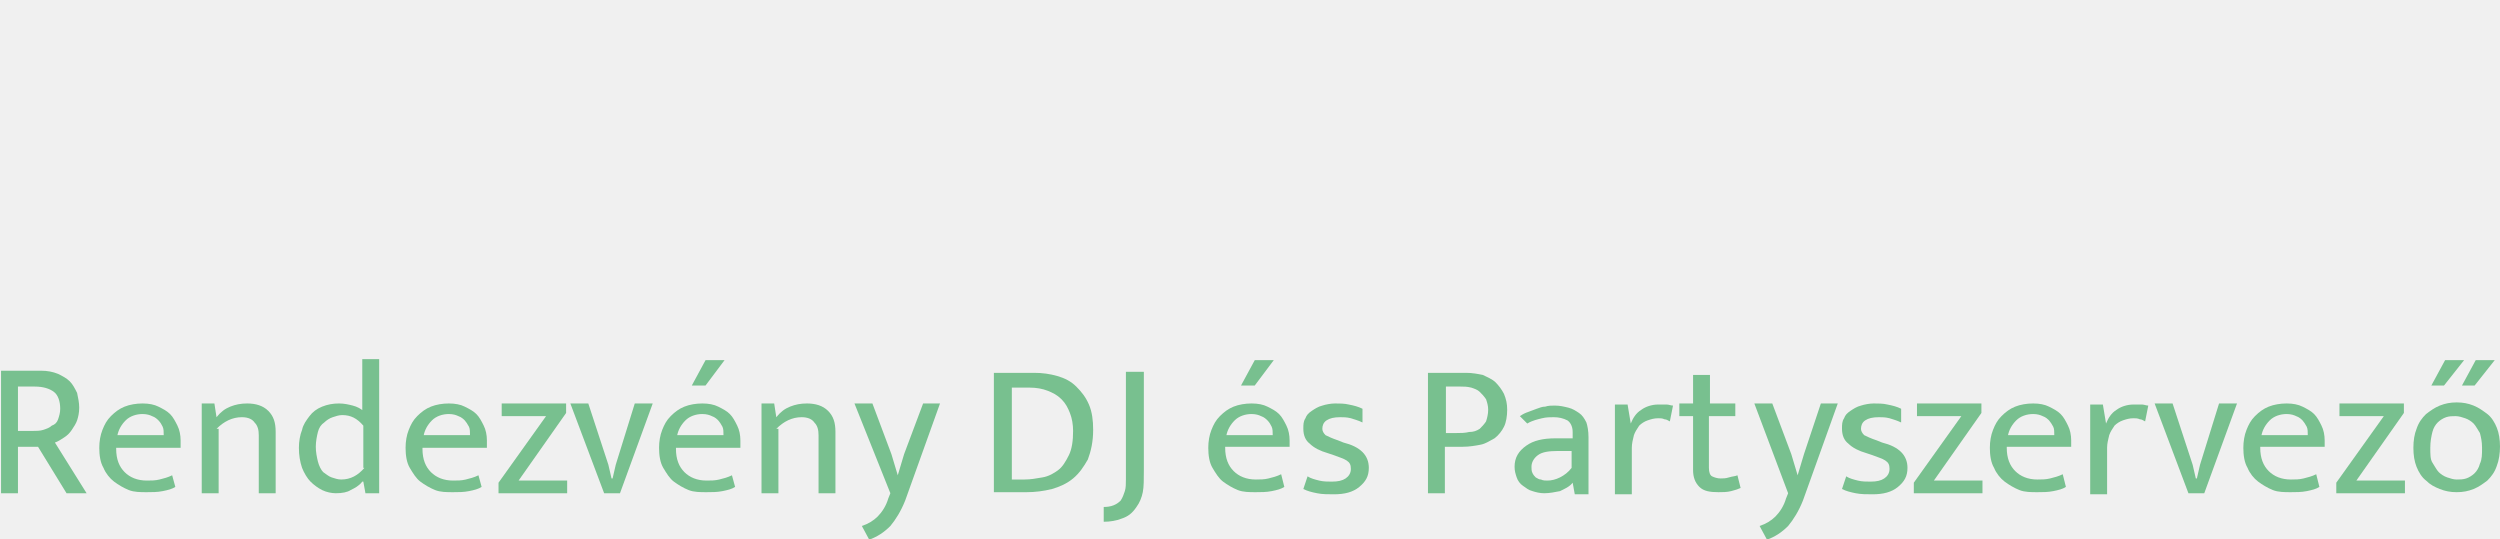
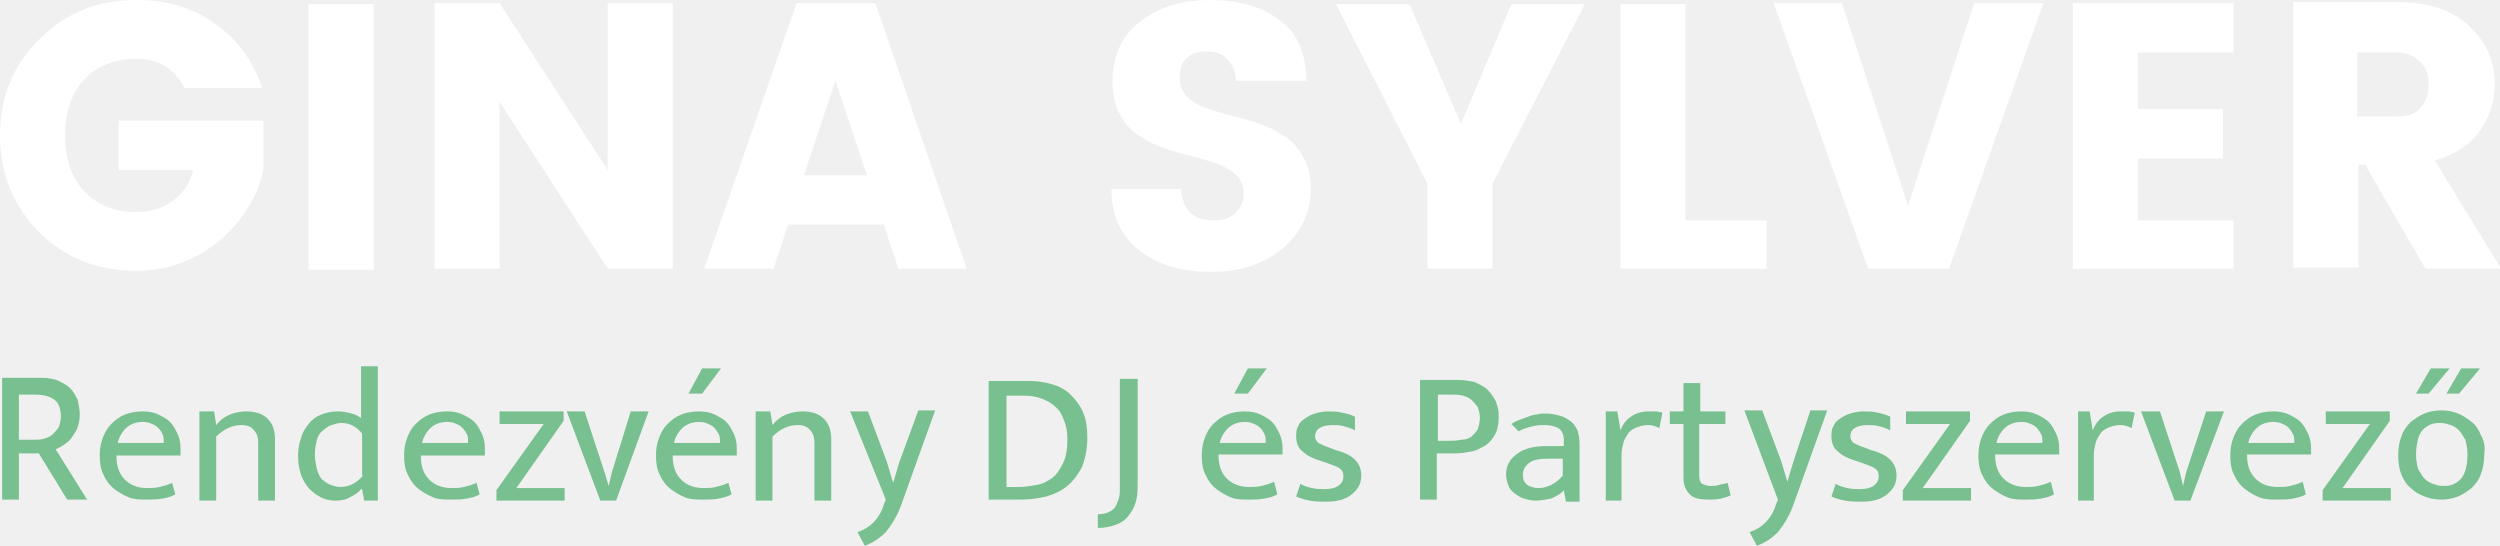
- <svg xmlns="http://www.w3.org/2000/svg" version="1.1" id="Layer_1" x="0px" y="0px" viewBox="0 0 236.7 51" style="enable-background:new 0 0 236.7 51;" xml:space="preserve">
+ <svg xmlns="http://www.w3.org/2000/svg" version="1.1" id="Réteg_1" x="0px" y="0px" viewBox="0 0 238.2 52" style="enable-background:new 0 0 238.2 52;" xml:space="preserve">
  <style type="text/css">
	.st0{fill:#78C08F;}
- 	.st1{fill:none;}
+ 	.st1{fill:#FFFFFF;}
</style>
-   <path class="st0" d="M0.1,46.7h1.6v-4.4h1.9l2.7,4.4h1.9l-3-4.8c0.3-0.1,0.6-0.3,0.9-0.5c0.3-0.2,0.5-0.4,0.7-0.7  c0.2-0.3,0.4-0.6,0.5-0.9c0.1-0.3,0.2-0.7,0.2-1.2c0-0.5-0.1-0.9-0.2-1.4c-0.2-0.4-0.4-0.8-0.7-1.1c-0.3-0.3-0.7-0.5-1.1-0.7  c-0.5-0.2-1-0.3-1.6-0.3H0.1V46.7z M1.7,36.6h1.6c0.8,0,1.4,0.2,1.8,0.5c0.4,0.3,0.6,0.9,0.6,1.6c0,0.4-0.1,0.7-0.2,1  c-0.1,0.3-0.3,0.5-0.6,0.6c-0.2,0.2-0.5,0.3-0.8,0.4c-0.3,0.1-0.7,0.1-1,0.1H1.7V36.6z" />
-   <path class="st0" d="M17.1,41.7c0-0.5-0.1-1-0.3-1.4c-0.2-0.4-0.4-0.8-0.7-1.1c-0.3-0.3-0.7-0.5-1.1-0.7c-0.4-0.2-0.9-0.3-1.5-0.3  c-0.6,0-1.2,0.1-1.7,0.3c-0.5,0.2-0.9,0.5-1.3,0.9c-0.4,0.4-0.6,0.8-0.8,1.3c-0.2,0.5-0.3,1.1-0.3,1.7c0,0.7,0.1,1.4,0.4,1.9  c0.2,0.5,0.6,1,1,1.3c0.4,0.3,0.9,0.6,1.4,0.8c0.5,0.2,1.1,0.2,1.7,0.2c0.5,0,1,0,1.5-0.1c0.5-0.1,0.9-0.2,1.2-0.4L16.3,45  c-0.4,0.2-0.8,0.3-1.2,0.4c-0.4,0.1-0.8,0.1-1.2,0.1c-0.9,0-1.6-0.3-2.1-0.8c-0.5-0.5-0.8-1.2-0.8-2.2v-0.1h6.1V41.7z M11.1,41.3  c0.1-0.6,0.4-1.1,0.8-1.5c0.4-0.4,1-0.6,1.6-0.6c0.4,0,0.7,0.1,0.9,0.2c0.3,0.1,0.5,0.3,0.6,0.4c0.2,0.2,0.3,0.4,0.4,0.6  c0.1,0.2,0.1,0.5,0.1,0.8H11.1z" />
-   <path class="st0" d="M20.5,40.6c0.7-0.7,1.5-1.1,2.4-1.1c0.6,0,1,0.2,1.2,0.5c0.3,0.3,0.4,0.7,0.4,1.2v5.5h1.6v-5.8  c0-0.9-0.2-1.5-0.7-2c-0.5-0.5-1.2-0.7-2-0.7c-0.6,0-1.1,0.1-1.6,0.3c-0.5,0.2-0.9,0.5-1.3,1l-0.2-1.3h-1.2v8.5h1.6V40.6z" />
-   <path class="st0" d="M34.5,39c-0.3-0.3-0.7-0.5-1.1-0.6c-0.4-0.1-0.8-0.2-1.3-0.2c-0.6,0-1.1,0.1-1.6,0.3c-0.5,0.2-0.9,0.5-1.2,0.9  c-0.3,0.4-0.6,0.8-0.7,1.3c-0.2,0.5-0.3,1.1-0.3,1.7c0,0.7,0.1,1.3,0.3,1.9c0.2,0.5,0.5,1,0.8,1.3c0.3,0.3,0.7,0.6,1.1,0.8  c0.4,0.2,0.9,0.3,1.3,0.3c0.6,0,1.1-0.1,1.4-0.3c0.4-0.2,0.8-0.4,1.1-0.8h0.1l0.2,1.1h1.3V34h-1.6V39z M34.5,44.3  c-0.6,0.7-1.3,1.1-2.2,1.1c-0.3,0-0.6-0.1-0.9-0.2c-0.3-0.1-0.5-0.3-0.8-0.5c-0.2-0.2-0.4-0.6-0.5-1c-0.1-0.4-0.2-0.9-0.2-1.4  c0-0.5,0.1-1,0.2-1.4c0.1-0.4,0.3-0.7,0.6-0.9c0.2-0.2,0.5-0.4,0.8-0.5c0.3-0.1,0.6-0.2,0.9-0.2c0.8,0,1.4,0.3,2,1V44.3z" />
-   <path class="st0" d="M46.1,41.7c0-0.5-0.1-1-0.3-1.4c-0.2-0.4-0.4-0.8-0.7-1.1c-0.3-0.3-0.7-0.5-1.1-0.7c-0.4-0.2-0.9-0.3-1.5-0.3  c-0.6,0-1.2,0.1-1.7,0.3c-0.5,0.2-0.9,0.5-1.3,0.9c-0.4,0.4-0.6,0.8-0.8,1.3c-0.2,0.5-0.3,1.1-0.3,1.7c0,0.7,0.1,1.4,0.4,1.9  s0.6,1,1,1.3c0.4,0.3,0.9,0.6,1.4,0.8c0.5,0.2,1.1,0.2,1.7,0.2c0.5,0,1,0,1.5-0.1c0.5-0.1,0.9-0.2,1.2-0.4L45.3,45  c-0.4,0.2-0.8,0.3-1.2,0.4c-0.4,0.1-0.8,0.1-1.2,0.1c-0.9,0-1.6-0.3-2.1-0.8c-0.5-0.5-0.8-1.2-0.8-2.2v-0.1h6.1V41.7z M40.1,41.3  c0.1-0.6,0.4-1.1,0.8-1.5c0.4-0.4,1-0.6,1.6-0.6c0.4,0,0.7,0.1,0.9,0.2c0.3,0.1,0.5,0.3,0.6,0.4s0.3,0.4,0.4,0.6  c0.1,0.2,0.1,0.5,0.1,0.8H40.1z" />
-   <path class="st0" d="M53.6,38.2h-6.1v1.2h4.2l-4.5,6.3v1h6.5v-1.2h-4.6l4.5-6.4V38.2z" />
-   <path class="st0" d="M58.3,44L58,45.3h-0.1L57.6,44l-1.9-5.8h-1.7l3.2,8.5h1.5l3.1-8.5h-1.7L58.3,44z" />
-   <path class="st0" d="M70.1,41.7c0-0.5-0.1-1-0.3-1.4c-0.2-0.4-0.4-0.8-0.7-1.1c-0.3-0.3-0.7-0.5-1.1-0.7c-0.4-0.2-0.9-0.3-1.5-0.3  c-0.6,0-1.2,0.1-1.7,0.3c-0.5,0.2-0.9,0.5-1.3,0.9c-0.4,0.4-0.6,0.8-0.8,1.3c-0.2,0.5-0.3,1.1-0.3,1.7c0,0.7,0.1,1.4,0.4,1.9  s0.6,1,1,1.3c0.4,0.3,0.9,0.6,1.4,0.8c0.5,0.2,1.1,0.2,1.7,0.2c0.5,0,1,0,1.5-0.1c0.5-0.1,0.9-0.2,1.2-0.4L69.3,45  c-0.4,0.2-0.8,0.3-1.2,0.4c-0.4,0.1-0.8,0.1-1.2,0.1c-0.9,0-1.6-0.3-2.1-0.8c-0.5-0.5-0.8-1.2-0.8-2.2v-0.1h6.1V41.7z M64.1,41.3  c0.1-0.6,0.4-1.1,0.8-1.5c0.4-0.4,1-0.6,1.6-0.6c0.4,0,0.7,0.1,0.9,0.2c0.3,0.1,0.5,0.3,0.6,0.4s0.3,0.4,0.4,0.6  c0.1,0.2,0.1,0.5,0.1,0.8H64.1z M66.8,34.1l-1.3,2.4h1.3l1.8-2.4H66.8z" />
-   <path class="st0" d="M73.5,40.6c0.7-0.7,1.5-1.1,2.4-1.1c0.6,0,1,0.2,1.2,0.5c0.3,0.3,0.4,0.7,0.4,1.2v5.5h1.6v-5.8  c0-0.9-0.2-1.5-0.7-2c-0.5-0.5-1.2-0.7-2-0.7c-0.6,0-1.1,0.1-1.6,0.3c-0.5,0.2-0.9,0.5-1.3,1l-0.2-1.3h-1.2v8.5h1.6V40.6z" />
-   <path class="st0" d="M84.3,46.7l-0.2,0.5c-0.2,0.7-0.6,1.3-1,1.7c-0.4,0.4-0.9,0.7-1.5,0.9l0.7,1.3c0.8-0.3,1.4-0.7,2-1.3  c0.5-0.6,1-1.4,1.4-2.4l3.3-9.2h-1.6L85.6,43l-0.6,2h0l-0.6-2l-1.8-4.8h-1.7L84.3,46.7z" />
-   <path class="st0" d="M94.1,35.3v11.3h3.1c0.8,0,1.6-0.1,2.4-0.3c0.7-0.2,1.4-0.5,2-1c0.6-0.5,1-1.1,1.4-1.8c0.3-0.8,0.5-1.7,0.5-2.8  c0-0.9-0.1-1.7-0.4-2.4c-0.3-0.7-0.7-1.2-1.2-1.7c-0.5-0.5-1.1-0.8-1.8-1c-0.7-0.2-1.4-0.3-2.2-0.3H94.1z M95.8,36.7h1.7  c0.6,0,1.2,0.1,1.7,0.3c0.5,0.2,0.9,0.4,1.3,0.8s0.6,0.8,0.8,1.3c0.2,0.5,0.3,1.1,0.3,1.7c0,0.9-0.1,1.7-0.4,2.3  c-0.3,0.6-0.6,1.1-1,1.4c-0.4,0.3-0.9,0.6-1.5,0.7c-0.6,0.1-1.1,0.2-1.7,0.2h-1.2V36.7z" />
-   <path class="st0" d="M106.6,35.3v10.1c0,0.4,0,0.8-0.1,1.1c-0.1,0.3-0.2,0.6-0.4,0.9c-0.4,0.4-0.9,0.6-1.6,0.6v1.4  c0.6,0,1.2-0.1,1.7-0.3c0.6-0.2,1-0.5,1.4-1.1c0.3-0.4,0.5-0.9,0.6-1.4c0.1-0.5,0.1-1.2,0.1-2.1v-9.3H106.6z" />
-   <path class="st0" d="M122.1,41.7c0-0.5-0.1-1-0.3-1.4c-0.2-0.4-0.4-0.8-0.7-1.1c-0.3-0.3-0.7-0.5-1.1-0.7c-0.4-0.2-0.9-0.3-1.5-0.3  c-0.6,0-1.2,0.1-1.7,0.3c-0.5,0.2-0.9,0.5-1.3,0.9c-0.4,0.4-0.6,0.8-0.8,1.3c-0.2,0.5-0.3,1.1-0.3,1.7c0,0.7,0.1,1.4,0.4,1.9  s0.6,1,1,1.3c0.4,0.3,0.9,0.6,1.4,0.8c0.5,0.2,1.1,0.2,1.7,0.2c0.5,0,1,0,1.5-0.1c0.5-0.1,0.9-0.2,1.2-0.4l-0.3-1.2  c-0.4,0.2-0.8,0.3-1.2,0.4c-0.4,0.1-0.8,0.1-1.2,0.1c-0.9,0-1.6-0.3-2.1-0.8c-0.5-0.5-0.8-1.2-0.8-2.2v-0.1h6.1V41.7z M116.1,41.3  c0.1-0.6,0.4-1.1,0.8-1.5c0.4-0.4,1-0.6,1.6-0.6c0.4,0,0.7,0.1,0.9,0.2c0.3,0.1,0.5,0.3,0.6,0.4c0.2,0.2,0.3,0.4,0.4,0.6  c0.1,0.2,0.1,0.5,0.1,0.8H116.1z M118.8,34.1l-1.3,2.4h1.3l1.8-2.4H118.8z" />
-   <path class="st0" d="M129,38.7c-0.4-0.2-0.8-0.3-1.3-0.4c-0.4-0.1-0.9-0.1-1.3-0.1c-0.4,0-0.9,0.1-1.2,0.2c-0.4,0.1-0.7,0.3-1,0.5  c-0.3,0.2-0.5,0.4-0.6,0.7c-0.2,0.3-0.2,0.6-0.2,1c0,0.6,0.2,1.1,0.6,1.4c0.4,0.4,1,0.7,1.7,0.9l0.6,0.2c0.5,0.2,0.9,0.3,1.2,0.5  c0.3,0.2,0.4,0.4,0.4,0.8c0,0.4-0.2,0.7-0.5,0.9c-0.3,0.2-0.7,0.3-1.3,0.3c-0.4,0-0.8,0-1.2-0.1c-0.4-0.1-0.8-0.2-1.1-0.4l-0.4,1.2  c0.4,0.2,0.8,0.3,1.3,0.4c0.5,0.1,1,0.1,1.6,0.1c1,0,1.8-0.2,2.4-0.7c0.6-0.5,0.9-1,0.9-1.8c0-0.6-0.2-1.1-0.6-1.5  c-0.4-0.4-1-0.7-1.8-0.9l-0.5-0.2c-0.6-0.2-1-0.4-1.2-0.5c-0.2-0.2-0.3-0.4-0.3-0.6c0-0.3,0.1-0.6,0.4-0.8c0.3-0.2,0.7-0.3,1.3-0.3  c0.3,0,0.6,0,1,0.1c0.3,0.1,0.7,0.2,1.1,0.4L129,38.7z" />
-   <path class="st0" d="M135.1,46.7h1.7v-4.4h1.7c0.6,0,1.2-0.1,1.7-0.2s0.9-0.4,1.3-0.6c0.4-0.3,0.7-0.7,0.9-1.1  c0.2-0.4,0.3-1,0.3-1.6c0-0.6-0.1-1-0.3-1.5c-0.2-0.4-0.5-0.8-0.8-1.1c-0.3-0.3-0.8-0.5-1.2-0.7c-0.5-0.1-1-0.2-1.6-0.2h-3.6V46.7z   M136.8,36.6h1.5c0.3,0,0.6,0,1,0.1c0.3,0.1,0.6,0.2,0.8,0.4c0.2,0.2,0.4,0.4,0.6,0.7c0.1,0.3,0.2,0.6,0.2,1c0,0.4-0.1,0.8-0.2,1.1  c-0.2,0.3-0.4,0.5-0.6,0.7c-0.3,0.2-0.6,0.3-1,0.3c-0.4,0.1-0.8,0.1-1.2,0.1h-1V36.6z" />
-   <path class="st0" d="M144.6,40.1c0.5-0.3,1-0.4,1.4-0.5c0.4-0.1,0.8-0.1,1.1-0.1c0.5,0,0.9,0.1,1.3,0.3c0.3,0.2,0.5,0.6,0.5,1.1v0.6  h-1.6c-1.2,0-2.1,0.2-2.8,0.7c-0.7,0.5-1.1,1.1-1.1,2c0,0.4,0.1,0.7,0.2,1c0.1,0.3,0.3,0.6,0.6,0.8c0.3,0.2,0.5,0.4,0.9,0.5  c0.3,0.1,0.7,0.2,1.1,0.2c0.5,0,1-0.1,1.5-0.2c0.4-0.2,0.9-0.4,1.2-0.8h0l0.2,1.1h1.3v-5.4c0-0.6-0.1-1.1-0.2-1.4  c-0.2-0.4-0.4-0.7-0.7-0.9c-0.3-0.2-0.6-0.4-1-0.5c-0.4-0.1-0.8-0.2-1.3-0.2c-0.3,0-0.6,0-0.9,0.1c-0.3,0-0.5,0.1-0.8,0.2  c-0.3,0.1-0.5,0.2-0.8,0.3c-0.3,0.1-0.5,0.2-0.8,0.4L144.6,40.1z M148.8,44.3c-0.3,0.4-0.7,0.7-1.1,0.9c-0.4,0.2-0.8,0.3-1.2,0.3  c-0.2,0-0.4,0-0.6-0.1c-0.2,0-0.3-0.1-0.5-0.2c-0.1-0.1-0.2-0.2-0.3-0.4c-0.1-0.2-0.1-0.4-0.1-0.6c0-0.4,0.2-0.8,0.6-1.1  c0.4-0.3,1-0.4,1.9-0.4h1.3V44.3z" />
-   <path class="st0" d="M154.5,46.7v-4.3c0-0.4,0.1-0.8,0.2-1.2c0.1-0.3,0.3-0.6,0.5-0.9c0.2-0.2,0.5-0.4,0.8-0.5  c0.3-0.1,0.6-0.2,1-0.2c0.2,0,0.4,0,0.6,0.1c0.2,0,0.3,0.1,0.5,0.2l0.3-1.5c-0.2,0-0.4-0.1-0.6-0.1c-0.2,0-0.5,0-0.8,0  c-0.6,0-1.2,0.2-1.6,0.5c-0.5,0.3-0.8,0.8-1,1.3l-0.3-1.8h-1.2v8.5H154.5z" />
-   <path class="st0" d="M164.4,38.2h-2.5v-2.7h-1.6v2.7h-1.3v1.2h1.3v5.1c0,0.7,0.2,1.2,0.6,1.6c0.4,0.4,1,0.5,1.8,0.5  c0.4,0,0.8,0,1.2-0.1c0.4-0.1,0.7-0.2,0.9-0.3l-0.3-1.2c-0.2,0.1-0.5,0.1-0.8,0.2c-0.3,0.1-0.6,0.1-0.8,0.1c-0.3,0-0.6-0.1-0.8-0.2  c-0.2-0.1-0.3-0.4-0.3-0.8v-4.9h2.5V38.2z" />
-   <path class="st0" d="M169.3,46.7l-0.2,0.5c-0.2,0.7-0.6,1.3-1,1.7c-0.4,0.4-0.9,0.7-1.5,0.9l0.7,1.3c0.8-0.3,1.4-0.7,2-1.3  c0.5-0.6,1-1.4,1.4-2.4l3.3-9.2h-1.6l-1.6,4.8l-0.6,2h0l-0.6-2l-1.8-4.8h-1.7L169.3,46.7z" />
-   <path class="st0" d="M180,38.7c-0.4-0.2-0.8-0.3-1.3-0.4c-0.4-0.1-0.9-0.1-1.3-0.1c-0.4,0-0.9,0.1-1.2,0.2c-0.4,0.1-0.7,0.3-1,0.5  c-0.3,0.2-0.5,0.4-0.6,0.7c-0.2,0.3-0.2,0.6-0.2,1c0,0.6,0.2,1.1,0.6,1.4c0.4,0.4,1,0.7,1.7,0.9l0.6,0.2c0.5,0.2,0.9,0.3,1.2,0.5  c0.3,0.2,0.4,0.4,0.4,0.8c0,0.4-0.2,0.7-0.5,0.9c-0.3,0.2-0.7,0.3-1.3,0.3c-0.4,0-0.8,0-1.2-0.1c-0.4-0.1-0.8-0.2-1.1-0.4l-0.4,1.2  c0.4,0.2,0.8,0.3,1.3,0.4c0.5,0.1,1,0.1,1.6,0.1c1,0,1.8-0.2,2.4-0.7c0.6-0.5,0.9-1,0.9-1.8c0-0.6-0.2-1.1-0.6-1.5  c-0.4-0.4-1-0.7-1.8-0.9l-0.5-0.2c-0.6-0.2-1-0.4-1.2-0.5c-0.2-0.2-0.3-0.4-0.3-0.6c0-0.3,0.1-0.6,0.4-0.8c0.3-0.2,0.7-0.3,1.3-0.3  c0.3,0,0.6,0,1,0.1c0.3,0.1,0.7,0.2,1.1,0.4L180,38.7z" />
-   <path class="st0" d="M187.6,38.2h-6.1v1.2h4.2l-4.5,6.3v1h6.5v-1.2h-4.6l4.5-6.4V38.2z" />
-   <path class="st0" d="M196.1,41.7c0-0.5-0.1-1-0.3-1.4c-0.2-0.4-0.4-0.8-0.7-1.1c-0.3-0.3-0.7-0.5-1.1-0.7c-0.4-0.2-0.9-0.3-1.5-0.3  c-0.6,0-1.2,0.1-1.7,0.3c-0.5,0.2-0.9,0.5-1.3,0.9c-0.4,0.4-0.6,0.8-0.8,1.3c-0.2,0.5-0.3,1.1-0.3,1.7c0,0.7,0.1,1.4,0.4,1.9  c0.2,0.5,0.6,1,1,1.3c0.4,0.3,0.9,0.6,1.4,0.8c0.5,0.2,1.1,0.2,1.7,0.2c0.5,0,1,0,1.5-0.1c0.5-0.1,0.9-0.2,1.2-0.4l-0.3-1.2  c-0.4,0.2-0.8,0.3-1.2,0.4c-0.4,0.1-0.8,0.1-1.2,0.1c-0.9,0-1.6-0.3-2.1-0.8c-0.5-0.5-0.8-1.2-0.8-2.2v-0.1h6.1V41.7z M190.1,41.3  c0.1-0.6,0.4-1.1,0.8-1.5c0.4-0.4,1-0.6,1.6-0.6c0.4,0,0.7,0.1,0.9,0.2c0.3,0.1,0.5,0.3,0.6,0.4s0.3,0.4,0.4,0.6  c0.1,0.2,0.1,0.5,0.1,0.8H190.1z" />
-   <path class="st0" d="M199.5,46.7v-4.3c0-0.4,0.1-0.8,0.2-1.2c0.1-0.3,0.3-0.6,0.5-0.9c0.2-0.2,0.5-0.4,0.8-0.5  c0.3-0.1,0.6-0.2,1-0.2c0.2,0,0.4,0,0.6,0.1c0.2,0,0.3,0.1,0.5,0.2l0.3-1.5c-0.2,0-0.4-0.1-0.6-0.1c-0.2,0-0.5,0-0.8,0  c-0.6,0-1.2,0.2-1.6,0.5c-0.5,0.3-0.8,0.8-1,1.3l-0.3-1.8h-1.2v8.5H199.5z" />
-   <path class="st0" d="M208.3,44l-0.3,1.3h-0.1l-0.3-1.3l-1.9-5.8h-1.7l3.2,8.5h1.5l3.1-8.5h-1.7L208.3,44z" />
-   <path class="st0" d="M220.1,41.7c0-0.5-0.1-1-0.3-1.4c-0.2-0.4-0.4-0.8-0.7-1.1c-0.3-0.3-0.7-0.5-1.1-0.7c-0.4-0.2-0.9-0.3-1.5-0.3  c-0.6,0-1.2,0.1-1.7,0.3c-0.5,0.2-0.9,0.5-1.3,0.9c-0.4,0.4-0.6,0.8-0.8,1.3c-0.2,0.5-0.3,1.1-0.3,1.7c0,0.7,0.1,1.4,0.4,1.9  c0.2,0.5,0.6,1,1,1.3c0.4,0.3,0.9,0.6,1.4,0.8c0.5,0.2,1.1,0.2,1.7,0.2c0.5,0,1,0,1.5-0.1c0.5-0.1,0.9-0.2,1.2-0.4l-0.3-1.2  c-0.4,0.2-0.8,0.3-1.2,0.4c-0.4,0.1-0.8,0.1-1.2,0.1c-0.9,0-1.6-0.3-2.1-0.8c-0.5-0.5-0.8-1.2-0.8-2.2v-0.1h6.1V41.7z M214.1,41.3  c0.1-0.6,0.4-1.1,0.8-1.5c0.4-0.4,1-0.6,1.6-0.6c0.4,0,0.7,0.1,0.9,0.2c0.3,0.1,0.5,0.3,0.6,0.4s0.3,0.4,0.4,0.6  c0.1,0.2,0.1,0.5,0.1,0.8H214.1z" />
-   <path class="st0" d="M227.6,38.2h-6.1v1.2h4.2l-4.5,6.3v1h6.5v-1.2h-4.6l4.5-6.4V38.2z" />
-   <path class="st0" d="M236.4,40.5c-0.2-0.5-0.5-1-0.9-1.3c-0.4-0.3-0.8-0.6-1.3-0.8c-0.5-0.2-1-0.3-1.6-0.3c-0.6,0-1.1,0.1-1.6,0.3  c-0.5,0.2-0.9,0.5-1.3,0.8c-0.4,0.4-0.7,0.8-0.9,1.4c-0.2,0.5-0.3,1.1-0.3,1.8c0,0.7,0.1,1.3,0.3,1.8c0.2,0.5,0.5,1,0.9,1.3  c0.4,0.4,0.8,0.6,1.3,0.8c0.5,0.2,1,0.3,1.6,0.3c0.6,0,1.1-0.1,1.6-0.3c0.5-0.2,0.9-0.5,1.3-0.8c0.4-0.4,0.7-0.8,0.9-1.4  c0.2-0.5,0.3-1.2,0.3-1.8C236.7,41.6,236.6,41,236.4,40.5z M234.8,43.9c-0.1,0.4-0.3,0.7-0.5,0.9c-0.2,0.2-0.5,0.4-0.8,0.5  c-0.3,0.1-0.6,0.1-0.9,0.1c-0.3,0-0.6-0.1-0.9-0.2c-0.3-0.1-0.6-0.3-0.8-0.5c-0.2-0.2-0.4-0.6-0.6-0.9s-0.2-0.8-0.2-1.4  c0-0.6,0.1-1.1,0.2-1.5c0.1-0.4,0.3-0.7,0.5-0.9c0.2-0.2,0.5-0.4,0.8-0.5c0.3-0.1,0.6-0.1,0.9-0.1c0.3,0,0.6,0.1,0.9,0.2  c0.3,0.1,0.6,0.3,0.8,0.5c0.2,0.2,0.4,0.6,0.6,0.9c0.1,0.4,0.2,0.8,0.2,1.4C235,43,235,43.5,234.8,43.9z M233.3,34.1h-1.8l-1.3,2.4  h1.2L233.3,34.1z M236.2,34.1h-1.8l-1.3,2.4h1.2L236.2,34.1z" />
-   <path class="st1" d="M19.9,11.9h-8v2.5h4.9v7.2c-0.7,0.4-2.1,0.6-4.2,0.6c-5.7,0-9.4-3.6-9.4-9.8c0-6.1,3.9-9.8,9.8-9.8  c2.4,0,4.1,0.5,5.4,1l0.8-2.6c-1-0.5-3.2-1.1-6-1.1C5,0.1,0,5.4,0,12.7c0,3.8,1.3,7,3.4,9c2.4,2.3,5.4,3.2,9.1,3.2  c3.3,0,6-0.8,7.5-1.3V11.9z" />
-   <path class="st1" d="M24.4,0.4v24.3h3.1V0.4H24.4z" />
-   <path class="st1" d="M36.4,24.7V14.3c0-4-0.1-6.9-0.3-10l0.1,0c1.2,2.6,2.8,5.4,4.5,8.1l7.7,12.3h3.2V0.4h-3v10.2  c0,3.8,0.1,6.7,0.4,10l-0.1,0c-1.2-2.5-2.6-5-4.4-7.9L36.9,0.4h-3.4v24.3H36.4z" />
-   <path class="st1" d="M70,17l2.6,7.6h3.3L67.6,0.4h-3.8l-8.2,24.3h3.2l2.5-7.6H70z M62,14.6l2.4-7c0.5-1.5,0.9-3,1.2-4.4h0.1  C66,4.6,66.4,6,66.9,7.6l2.4,7H62z" />
-   <path class="st1" d="M86.2,23.5c1.3,0.9,3.9,1.5,6.2,1.5c5.7,0,8.5-3.2,8.5-7c0-3.6-2.1-5.5-6.2-7.1c-3.3-1.3-4.8-2.4-4.8-4.7  c0-1.7,1.3-3.6,4.6-3.6c2.2,0,3.8,0.7,4.6,1.2l0.9-2.6C98.9,0.6,97.1,0,94.6,0c-4.7,0-7.8,2.8-7.8,6.6c0,3.4,2.4,5.5,6.4,6.9  c3.3,1.3,4.6,2.6,4.6,4.8c0,2.4-1.9,4.1-5.1,4.1c-2.2,0-4.2-0.7-5.6-1.6L86.2,23.5z" />
-   <path class="st1" d="M114,24.7V14.3l8.1-13.9h-3.6l-3.5,6.7c-0.9,1.8-1.8,3.4-2.4,5h-0.1c-0.8-1.7-1.5-3.2-2.4-5l-3.4-6.7h-3.6  l7.7,14v10.3H114z" />
-   <path class="st1" d="M124.4,24.7h13.5V22h-10.4V0.4h-3.1V24.7z" />
-   <path class="st1" d="M150.2,24.7l8.7-24.3h-3.3l-4.1,12c-1.1,3.2-2.1,6.2-2.8,9h-0.1c-0.6-2.8-1.5-5.8-2.6-9.1l-3.8-12h-3.4  l7.9,24.3H150.2z" />
-   <path class="st1" d="M174,10.7h-9.4V3h10V0.4h-13.1v24.3h13.6V22h-10.5v-8.7h9.4V10.7z" />
-   <path class="st1" d="M179.4,24.7h3.1V14.1h3c2.8,0.1,4.1,1.4,4.9,4.7c0.7,3,1.2,5.1,1.6,5.8h3.2c-0.5-0.9-1.1-3.3-1.9-6.7  c-0.6-2.5-1.7-4.2-3.6-4.9V13c2.6-0.9,4.6-3,4.6-6.2c0-1.9-0.7-3.5-1.9-4.6c-1.5-1.4-3.7-2-7-2c-2.2,0-4.4,0.2-6,0.5V24.7z   M182.6,2.9c0.5-0.1,1.6-0.3,3.1-0.3c3.3,0,5.6,1.4,5.6,4.5c0,2.8-2.1,4.6-5.5,4.6h-3.2V2.9z" />
+   <g>
+     <g>
+       <path class="st0" d="M0.2,47.6h1.6v-4.4h1.9l2.7,4.4h1.9l-3-4.8c0.3-0.1,0.6-0.3,0.9-0.5c0.3-0.2,0.5-0.4,0.7-0.7    c0.2-0.3,0.4-0.6,0.5-0.9c0.1-0.3,0.2-0.7,0.2-1.2c0-0.5-0.1-0.9-0.2-1.4c-0.2-0.4-0.4-0.8-0.7-1.1c-0.3-0.3-0.7-0.5-1.1-0.7    c-0.4-0.2-1-0.3-1.6-0.3H0.2V47.6z M1.8,37.6h1.6c0.8,0,1.4,0.2,1.8,0.5c0.4,0.3,0.6,0.9,0.6,1.6c0,0.4-0.1,0.7-0.2,1    C5.4,41,5.2,41.2,5,41.4c-0.2,0.2-0.5,0.3-0.8,0.4c-0.3,0.1-0.7,0.1-1,0.1H1.8V37.6z" />
+       <path class="st0" d="M17.2,42.7c0-0.5-0.1-1-0.3-1.4c-0.2-0.4-0.4-0.8-0.7-1.1c-0.3-0.3-0.7-0.5-1.1-0.7c-0.4-0.2-0.9-0.3-1.5-0.3    c-0.6,0-1.2,0.1-1.7,0.3c-0.5,0.2-0.9,0.5-1.3,0.9c-0.4,0.4-0.6,0.8-0.8,1.3c-0.2,0.5-0.3,1.1-0.3,1.7c0,0.7,0.1,1.4,0.4,1.9    c0.2,0.5,0.6,1,1,1.3c0.4,0.3,0.9,0.6,1.4,0.8c0.5,0.2,1.1,0.2,1.7,0.2c0.5,0,1,0,1.5-0.1c0.5-0.1,0.9-0.2,1.2-0.4L16.4,46    c-0.4,0.2-0.8,0.3-1.2,0.4c-0.4,0.1-0.8,0.1-1.2,0.1c-0.9,0-1.6-0.3-2.1-0.8c-0.5-0.5-0.8-1.2-0.8-2.2v-0.1h6.1V42.7z M11.2,42.3    c0.1-0.6,0.4-1.1,0.8-1.5c0.4-0.4,1-0.6,1.6-0.6c0.4,0,0.7,0.1,0.9,0.2c0.3,0.1,0.5,0.3,0.6,0.4c0.2,0.2,0.3,0.4,0.4,0.6    c0.1,0.2,0.1,0.5,0.1,0.8H11.2z" />
+       <path class="st0" d="M20.6,41.6c0.7-0.7,1.5-1.1,2.4-1.1c0.6,0,1,0.2,1.2,0.5c0.3,0.3,0.4,0.7,0.4,1.2v5.5h1.6v-5.8    c0-0.9-0.2-1.5-0.7-2c-0.5-0.5-1.2-0.7-2-0.7c-0.6,0-1.1,0.1-1.6,0.3c-0.5,0.2-0.9,0.5-1.3,1l-0.2-1.3H19v8.5h1.6V41.6z" />
+       <path class="st0" d="M34.6,40c-0.3-0.3-0.7-0.5-1.1-0.6c-0.4-0.1-0.8-0.2-1.3-0.2c-0.6,0-1.1,0.1-1.6,0.3    c-0.5,0.2-0.9,0.5-1.2,0.9c-0.3,0.4-0.6,0.8-0.7,1.3c-0.2,0.5-0.3,1.1-0.3,1.7c0,0.7,0.1,1.3,0.3,1.9c0.2,0.5,0.5,1,0.8,1.3    c0.3,0.3,0.7,0.6,1.1,0.8c0.4,0.2,0.9,0.3,1.3,0.3c0.6,0,1.1-0.1,1.4-0.3c0.4-0.2,0.8-0.4,1.1-0.8h0.1l0.2,1.1h1.3V34.9h-1.6V40z     M34.6,45.3c-0.6,0.7-1.3,1.1-2.2,1.1c-0.3,0-0.6-0.1-0.9-0.2c-0.3-0.1-0.5-0.3-0.8-0.5c-0.2-0.2-0.4-0.6-0.5-1    c-0.1-0.4-0.2-0.9-0.2-1.4c0-0.5,0.1-1,0.2-1.4c0.1-0.4,0.3-0.7,0.6-0.9c0.2-0.2,0.5-0.4,0.8-0.5c0.3-0.1,0.6-0.2,0.9-0.2    c0.8,0,1.4,0.3,2,1V45.3z" />
+       <path class="st0" d="M46.2,42.7c0-0.5-0.1-1-0.3-1.4c-0.2-0.4-0.4-0.8-0.7-1.1c-0.3-0.3-0.7-0.5-1.1-0.7c-0.4-0.2-0.9-0.3-1.5-0.3    c-0.6,0-1.2,0.1-1.7,0.3c-0.5,0.2-0.9,0.5-1.3,0.9c-0.4,0.4-0.6,0.8-0.8,1.3c-0.2,0.5-0.3,1.1-0.3,1.7c0,0.7,0.1,1.4,0.4,1.9    c0.2,0.5,0.6,1,1,1.3c0.4,0.3,0.9,0.6,1.4,0.8c0.5,0.2,1.1,0.2,1.7,0.2c0.5,0,1,0,1.5-0.1c0.5-0.1,0.9-0.2,1.2-0.4L45.4,46    c-0.4,0.2-0.8,0.3-1.2,0.4c-0.4,0.1-0.8,0.1-1.2,0.1c-0.9,0-1.6-0.3-2.1-0.8c-0.5-0.5-0.8-1.2-0.8-2.2v-0.1h6.1V42.7z M40.2,42.3    c0.1-0.6,0.4-1.1,0.8-1.5c0.4-0.4,1-0.6,1.6-0.6c0.4,0,0.7,0.1,0.9,0.2c0.3,0.1,0.5,0.3,0.6,0.4s0.3,0.4,0.4,0.6    c0.1,0.2,0.1,0.5,0.1,0.8H40.2z" />
+       <path class="st0" d="M53.7,39.2h-6.1v1.2h4.2l-4.5,6.3v1h6.5v-1.2h-4.6l4.5-6.4V39.2z" />
+       <path class="st0" d="M58.3,45L58,46.3H58L57.6,45l-1.9-5.8H54l3.2,8.5h1.5l3.1-8.5h-1.7L58.3,45z" />
+       <path class="st0" d="M70.2,42.7c0-0.5-0.1-1-0.3-1.4c-0.2-0.4-0.4-0.8-0.7-1.1c-0.3-0.3-0.7-0.5-1.1-0.7c-0.4-0.2-0.9-0.3-1.5-0.3    c-0.6,0-1.2,0.1-1.7,0.3c-0.5,0.2-0.9,0.5-1.3,0.9c-0.4,0.4-0.6,0.8-0.8,1.3c-0.2,0.5-0.3,1.1-0.3,1.7c0,0.7,0.1,1.4,0.4,1.9    c0.2,0.5,0.6,1,1,1.3c0.4,0.3,0.9,0.6,1.4,0.8c0.5,0.2,1.1,0.2,1.7,0.2c0.5,0,1,0,1.5-0.1c0.5-0.1,0.9-0.2,1.2-0.4L69.4,46    c-0.4,0.2-0.8,0.3-1.2,0.4c-0.4,0.1-0.8,0.1-1.2,0.1c-0.9,0-1.6-0.3-2.1-0.8c-0.5-0.5-0.8-1.2-0.8-2.2v-0.1h6.1V42.7z M64.2,42.3    c0.1-0.6,0.4-1.1,0.8-1.5c0.4-0.4,1-0.6,1.6-0.6c0.4,0,0.7,0.1,0.9,0.2c0.3,0.1,0.5,0.3,0.6,0.4s0.3,0.4,0.4,0.6    c0.1,0.2,0.1,0.5,0.1,0.8H64.2z M66.9,35.1l-1.3,2.4h1.3l1.8-2.4H66.9z" />
+       <path class="st0" d="M73.6,41.6c0.7-0.7,1.5-1.1,2.4-1.1c0.6,0,1,0.2,1.2,0.5c0.3,0.3,0.4,0.7,0.4,1.2v5.5h1.6v-5.8    c0-0.9-0.2-1.5-0.7-2c-0.5-0.5-1.2-0.7-2-0.7c-0.6,0-1.1,0.1-1.6,0.3c-0.5,0.2-0.9,0.5-1.3,1l-0.2-1.3H72v8.5h1.6V41.6z" />
+       <path class="st0" d="M84.4,47.6l-0.2,0.5c-0.2,0.7-0.6,1.3-1,1.7c-0.4,0.4-0.9,0.7-1.5,0.9l0.7,1.3c0.8-0.3,1.4-0.7,2-1.3    c0.5-0.6,1-1.4,1.4-2.4l3.3-9.2h-1.6L85.7,44l-0.6,2h0l-0.6-2l-1.8-4.8h-1.7L84.4,47.6z" />
+       <path class="st0" d="M94.2,36.3v11.3h3.1c0.8,0,1.6-0.1,2.4-0.3c0.7-0.2,1.4-0.5,2-1c0.6-0.5,1-1.1,1.4-1.8    c0.3-0.8,0.5-1.7,0.5-2.8c0-0.9-0.1-1.7-0.4-2.4c-0.3-0.7-0.7-1.2-1.2-1.7c-0.5-0.5-1.1-0.8-1.8-1c-0.7-0.2-1.4-0.3-2.2-0.3H94.2z     M95.9,37.7h1.7c0.6,0,1.2,0.1,1.7,0.3c0.5,0.2,0.9,0.4,1.3,0.8c0.4,0.3,0.6,0.8,0.8,1.3c0.2,0.5,0.3,1.1,0.3,1.7    c0,0.9-0.1,1.7-0.4,2.3c-0.3,0.6-0.6,1.1-1,1.4c-0.4,0.3-0.9,0.6-1.5,0.7c-0.6,0.1-1.1,0.2-1.7,0.2h-1.2V37.7z" />
+       <path class="st0" d="M106.7,36.3v10.1c0,0.4,0,0.8-0.1,1.1c-0.1,0.3-0.2,0.6-0.4,0.9c-0.4,0.4-0.9,0.6-1.6,0.6v1.3    c0.6,0,1.2-0.1,1.7-0.3c0.6-0.2,1-0.5,1.4-1.1c0.3-0.4,0.5-0.9,0.6-1.4c0.1-0.5,0.1-1.2,0.1-2.1v-9.3H106.7z" />
+       <path class="st0" d="M122.2,42.7c0-0.5-0.1-1-0.3-1.4c-0.2-0.4-0.4-0.8-0.7-1.1c-0.3-0.3-0.7-0.5-1.1-0.7    c-0.4-0.2-0.9-0.3-1.5-0.3c-0.6,0-1.2,0.1-1.7,0.3c-0.5,0.2-0.9,0.5-1.3,0.9c-0.4,0.4-0.6,0.8-0.8,1.3c-0.2,0.5-0.3,1.1-0.3,1.7    c0,0.7,0.1,1.4,0.4,1.9c0.2,0.5,0.6,1,1,1.3c0.4,0.3,0.9,0.6,1.4,0.8c0.5,0.2,1.1,0.2,1.7,0.2c0.5,0,1,0,1.5-0.1    c0.5-0.1,0.9-0.2,1.2-0.4l-0.3-1.2c-0.4,0.2-0.8,0.3-1.2,0.4c-0.4,0.1-0.8,0.1-1.2,0.1c-0.9,0-1.6-0.3-2.1-0.8    c-0.5-0.5-0.8-1.2-0.8-2.2v-0.1h6.1V42.7z M116.2,42.3c0.1-0.6,0.4-1.1,0.8-1.5c0.4-0.4,1-0.6,1.6-0.6c0.4,0,0.7,0.1,0.9,0.2    c0.3,0.1,0.5,0.3,0.6,0.4c0.2,0.2,0.3,0.4,0.4,0.6c0.1,0.2,0.1,0.5,0.1,0.8H116.2z M118.9,35.1l-1.3,2.4h1.3l1.8-2.4H118.9z" />
+       <path class="st0" d="M129.1,39.7c-0.4-0.2-0.8-0.3-1.3-0.4c-0.4-0.1-0.9-0.1-1.3-0.1c-0.4,0-0.9,0.1-1.2,0.2    c-0.4,0.1-0.7,0.3-1,0.5c-0.3,0.2-0.5,0.4-0.6,0.7c-0.2,0.3-0.2,0.6-0.2,1c0,0.6,0.2,1.1,0.6,1.4c0.4,0.4,1,0.7,1.7,0.9l0.6,0.2    c0.5,0.2,0.9,0.3,1.2,0.5c0.3,0.2,0.4,0.4,0.4,0.8c0,0.4-0.2,0.7-0.5,0.9c-0.3,0.2-0.7,0.3-1.3,0.3c-0.4,0-0.8,0-1.2-0.1    c-0.4-0.1-0.8-0.2-1.1-0.4l-0.4,1.2c0.4,0.2,0.8,0.3,1.3,0.4c0.5,0.1,1,0.1,1.6,0.1c1,0,1.8-0.2,2.4-0.7c0.6-0.5,0.9-1,0.9-1.8    c0-0.6-0.2-1.1-0.6-1.5c-0.4-0.4-1-0.7-1.8-0.9l-0.5-0.2c-0.6-0.2-1-0.4-1.2-0.5c-0.2-0.2-0.3-0.4-0.3-0.6c0-0.3,0.1-0.6,0.4-0.8    c0.3-0.2,0.7-0.3,1.3-0.3c0.3,0,0.6,0,1,0.1s0.7,0.2,1.1,0.4L129.1,39.7z" />
+       <path class="st0" d="M135.2,47.6h1.7v-4.4h1.7c0.6,0,1.2-0.1,1.7-0.2c0.5-0.1,0.9-0.4,1.3-0.6c0.4-0.3,0.7-0.7,0.9-1.1    c0.2-0.4,0.3-1,0.3-1.6c0-0.6-0.1-1-0.3-1.5c-0.2-0.4-0.5-0.8-0.8-1.1c-0.3-0.3-0.8-0.5-1.2-0.7c-0.5-0.1-1-0.2-1.6-0.2h-3.6V47.6    z M136.9,37.6h1.5c0.3,0,0.6,0,1,0.1c0.3,0.1,0.6,0.2,0.8,0.4c0.2,0.2,0.4,0.4,0.6,0.7c0.1,0.3,0.2,0.6,0.2,1    c0,0.4-0.1,0.8-0.2,1.1c-0.2,0.3-0.4,0.5-0.6,0.7c-0.3,0.2-0.6,0.3-1,0.3c-0.4,0.1-0.8,0.1-1.2,0.1h-1V37.6z" />
+       <path class="st0" d="M144.7,41.1c0.5-0.3,1-0.4,1.4-0.5c0.4-0.1,0.8-0.1,1.1-0.1c0.5,0,0.9,0.1,1.3,0.3c0.3,0.2,0.5,0.6,0.5,1.1    v0.6h-1.6c-1.2,0-2.1,0.2-2.8,0.7c-0.7,0.5-1.1,1.1-1.1,2c0,0.4,0.1,0.7,0.2,1c0.1,0.3,0.3,0.6,0.6,0.8c0.3,0.2,0.5,0.4,0.9,0.5    c0.3,0.1,0.7,0.2,1.1,0.2c0.5,0,1-0.1,1.5-0.2c0.4-0.2,0.9-0.4,1.2-0.8h0l0.2,1.1h1.3v-5.4c0-0.6-0.1-1.1-0.2-1.4    c-0.2-0.4-0.4-0.7-0.7-0.9c-0.3-0.2-0.6-0.4-1-0.5c-0.4-0.1-0.8-0.2-1.3-0.2c-0.3,0-0.6,0-0.9,0.1c-0.3,0-0.5,0.1-0.8,0.2    c-0.3,0.1-0.5,0.2-0.8,0.3c-0.3,0.1-0.5,0.2-0.8,0.4L144.7,41.1z M148.9,45.3c-0.3,0.4-0.7,0.7-1.1,0.9c-0.4,0.2-0.8,0.3-1.2,0.3    c-0.2,0-0.4,0-0.6-0.1c-0.2,0-0.3-0.1-0.5-0.2c-0.1-0.1-0.2-0.2-0.3-0.4c-0.1-0.2-0.1-0.4-0.1-0.6c0-0.4,0.2-0.8,0.6-1.1    c0.4-0.3,1-0.4,1.9-0.4h1.3V45.3z" />
+       <path class="st0" d="M154.5,47.6v-4.3c0-0.4,0.1-0.8,0.2-1.2c0.1-0.3,0.3-0.6,0.5-0.9c0.2-0.2,0.5-0.4,0.8-0.5    c0.3-0.1,0.6-0.2,1-0.2c0.2,0,0.4,0,0.6,0.1c0.2,0,0.3,0.1,0.5,0.2l0.3-1.5c-0.2,0-0.4-0.1-0.6-0.1c-0.2,0-0.5,0-0.8,0    c-0.6,0-1.2,0.2-1.6,0.5c-0.5,0.3-0.8,0.8-1,1.3l-0.3-1.8H153v8.5H154.5z" />
+       <path class="st0" d="M164.4,39.2H162v-2.7h-1.6v2.7h-1.3v1.2h1.3v5.1c0,0.7,0.2,1.2,0.6,1.6c0.4,0.4,1,0.5,1.8,0.5    c0.4,0,0.8,0,1.2-0.1c0.4-0.1,0.7-0.2,0.9-0.3l-0.3-1.2c-0.2,0.1-0.5,0.1-0.8,0.2c-0.3,0.1-0.6,0.1-0.8,0.1    c-0.3,0-0.6-0.1-0.8-0.2c-0.2-0.1-0.3-0.4-0.3-0.8v-4.9h2.5V39.2z" />
+       <path class="st0" d="M169.4,47.6l-0.2,0.5c-0.2,0.7-0.6,1.3-1,1.7c-0.4,0.4-0.9,0.7-1.5,0.9l0.7,1.3c0.8-0.3,1.4-0.7,2-1.3    c0.5-0.6,1-1.4,1.4-2.4l3.3-9.2h-1.6l-1.6,4.8l-0.6,2h0l-0.6-2l-1.8-4.8h-1.7L169.4,47.6z" />
+       <path class="st0" d="M180.1,39.7c-0.4-0.2-0.8-0.3-1.3-0.4c-0.4-0.1-0.9-0.1-1.3-0.1c-0.4,0-0.9,0.1-1.2,0.2    c-0.4,0.1-0.7,0.3-1,0.5c-0.3,0.2-0.5,0.4-0.6,0.7c-0.2,0.3-0.2,0.6-0.2,1c0,0.6,0.2,1.1,0.6,1.4c0.4,0.4,1,0.7,1.7,0.9l0.6,0.2    c0.5,0.2,0.9,0.3,1.2,0.5c0.3,0.2,0.4,0.4,0.4,0.8c0,0.4-0.2,0.7-0.5,0.9c-0.3,0.2-0.7,0.3-1.3,0.3c-0.4,0-0.8,0-1.2-0.1    c-0.4-0.1-0.8-0.2-1.1-0.4l-0.4,1.2c0.4,0.2,0.8,0.3,1.3,0.4c0.5,0.1,1,0.1,1.6,0.1c1,0,1.8-0.2,2.4-0.7c0.6-0.5,0.9-1,0.9-1.8    c0-0.6-0.2-1.1-0.6-1.5c-0.4-0.4-1-0.7-1.8-0.9l-0.5-0.2c-0.6-0.2-1-0.4-1.2-0.5c-0.2-0.2-0.3-0.4-0.3-0.6c0-0.3,0.1-0.6,0.4-0.8    c0.3-0.2,0.7-0.3,1.3-0.3c0.3,0,0.6,0,1,0.1s0.7,0.2,1.1,0.4L180.1,39.7z" />
+       <path class="st0" d="M187.7,39.2h-6.1v1.2h4.2l-4.5,6.3v1h6.5v-1.2h-4.6l4.5-6.4V39.2z" />
+       <path class="st0" d="M196.2,42.7c0-0.5-0.1-1-0.3-1.4c-0.2-0.4-0.4-0.8-0.7-1.1c-0.3-0.3-0.7-0.5-1.1-0.7    c-0.4-0.2-0.9-0.3-1.5-0.3c-0.6,0-1.2,0.1-1.7,0.3c-0.5,0.2-0.9,0.5-1.3,0.9c-0.4,0.4-0.6,0.8-0.8,1.3c-0.2,0.5-0.3,1.1-0.3,1.7    c0,0.7,0.1,1.4,0.4,1.9c0.2,0.5,0.6,1,1,1.3c0.4,0.3,0.9,0.6,1.4,0.8c0.5,0.2,1.1,0.2,1.7,0.2c0.5,0,1,0,1.5-0.1    c0.5-0.1,0.9-0.2,1.2-0.4l-0.3-1.2c-0.4,0.2-0.8,0.3-1.2,0.4c-0.4,0.1-0.8,0.1-1.2,0.1c-0.9,0-1.6-0.3-2.1-0.8    c-0.5-0.5-0.8-1.2-0.8-2.2v-0.1h6.1V42.7z M190.2,42.3c0.1-0.6,0.4-1.1,0.8-1.5c0.4-0.4,1-0.6,1.6-0.6c0.4,0,0.7,0.1,0.9,0.2    c0.3,0.1,0.5,0.3,0.6,0.4s0.3,0.4,0.4,0.6c0.1,0.2,0.1,0.5,0.1,0.8H190.2z" />
+       <path class="st0" d="M199.5,47.6v-4.3c0-0.4,0.1-0.8,0.2-1.2c0.1-0.3,0.3-0.6,0.5-0.9c0.2-0.2,0.5-0.4,0.8-0.5    c0.3-0.1,0.6-0.2,1-0.2c0.2,0,0.4,0,0.6,0.1c0.2,0,0.3,0.1,0.5,0.2l0.3-1.5c-0.2,0-0.4-0.1-0.6-0.1c-0.2,0-0.5,0-0.8,0    c-0.6,0-1.2,0.2-1.6,0.5c-0.5,0.3-0.8,0.8-1,1.3l-0.3-1.8H198v8.5H199.5z" />
+       <path class="st0" d="M208.3,45l-0.3,1.3H208l-0.3-1.3l-1.9-5.8H204l3.2,8.5h1.5l3.2-8.5h-1.7L208.3,45z" />
+       <path class="st0" d="M220.2,42.7c0-0.5-0.1-1-0.3-1.4c-0.2-0.4-0.4-0.8-0.7-1.1c-0.3-0.3-0.7-0.5-1.1-0.7    c-0.4-0.2-0.9-0.3-1.5-0.3c-0.6,0-1.2,0.1-1.7,0.3c-0.5,0.2-0.9,0.5-1.3,0.9c-0.4,0.4-0.6,0.8-0.8,1.3c-0.2,0.5-0.3,1.1-0.3,1.7    c0,0.7,0.1,1.4,0.4,1.9c0.2,0.5,0.6,1,1,1.3c0.4,0.3,0.9,0.6,1.4,0.8c0.5,0.2,1.1,0.2,1.7,0.2c0.5,0,1,0,1.5-0.1    c0.5-0.1,0.9-0.2,1.2-0.4l-0.3-1.2c-0.4,0.2-0.8,0.3-1.2,0.4c-0.4,0.1-0.8,0.1-1.2,0.1c-0.9,0-1.6-0.3-2.1-0.8    c-0.5-0.5-0.8-1.2-0.8-2.2v-0.1h6.1V42.7z M214.2,42.3c0.1-0.6,0.4-1.1,0.8-1.5c0.4-0.4,1-0.6,1.6-0.6c0.4,0,0.7,0.1,0.9,0.2    c0.3,0.1,0.5,0.3,0.6,0.4s0.3,0.4,0.4,0.6c0.1,0.2,0.1,0.5,0.1,0.8H214.2z" />
+       <path class="st0" d="M227.7,39.2h-6.1v1.2h4.2l-4.5,6.3v1h6.5v-1.2h-4.6l4.5-6.4V39.2z" />
+       <path class="st0" d="M236.4,41.5c-0.2-0.5-0.5-1-0.9-1.3c-0.4-0.3-0.8-0.6-1.3-0.8c-0.5-0.2-1-0.3-1.6-0.3c-0.6,0-1.1,0.1-1.6,0.3    c-0.5,0.2-0.9,0.5-1.3,0.8c-0.4,0.4-0.7,0.8-0.9,1.4c-0.2,0.5-0.3,1.1-0.3,1.8c0,0.7,0.1,1.3,0.3,1.8c0.2,0.5,0.5,1,0.9,1.3    c0.4,0.4,0.8,0.6,1.3,0.8c0.5,0.2,1,0.3,1.6,0.3c0.6,0,1.1-0.1,1.6-0.3c0.5-0.2,0.9-0.5,1.3-0.8c0.4-0.4,0.7-0.8,0.9-1.4    c0.2-0.5,0.3-1.2,0.3-1.8C236.8,42.6,236.7,42,236.4,41.5z M234.9,44.8c-0.1,0.4-0.3,0.7-0.5,0.9c-0.2,0.2-0.5,0.4-0.8,0.5    c-0.3,0.1-0.6,0.1-0.9,0.1c-0.3,0-0.6-0.1-0.9-0.2c-0.3-0.1-0.6-0.3-0.8-0.5c-0.2-0.2-0.4-0.6-0.6-0.9c-0.1-0.4-0.2-0.8-0.2-1.4    c0-0.6,0.1-1.1,0.2-1.5c0.1-0.4,0.3-0.7,0.5-0.9c0.2-0.2,0.5-0.4,0.8-0.5c0.3-0.1,0.6-0.1,0.9-0.1c0.3,0,0.6,0.1,0.9,0.2    c0.3,0.1,0.6,0.3,0.8,0.5c0.2,0.2,0.4,0.6,0.6,0.9c0.1,0.4,0.2,0.8,0.2,1.4C235.1,44,235,44.5,234.9,44.8z M233.4,35.1h-1.8    l-1.4,2.4h1.2L233.4,35.1z M236.3,35.1h-1.8l-1.4,2.4h1.2L236.3,35.1z" />
+     </g>
+     <g>
+       <path class="st1" d="M13,25.8c1.6,0,3.2-0.3,4.6-0.9c1.5-0.6,2.7-1.4,3.7-2.3c2.1-2,3.3-4.1,3.8-6.4v-4.7H11.3v4.7h7.1    c-0.3,1.2-0.9,2.2-1.9,2.9c-0.9,0.7-2.1,1.1-3.6,1.1c-2,0-3.7-0.7-4.9-2c-1.2-1.3-1.8-3.1-1.8-5.3c0-2.2,0.6-4,1.8-5.3    c1.2-1.3,2.9-2,5-2c2.1,0,3.6,0.9,4.6,2.8H25c-0.9-2.6-2.4-4.7-4.6-6.2C18.3,0.7,15.8,0,13,0C9.3,0,6.3,1.2,3.8,3.7    C1.3,6.1,0,9.2,0,12.9s1.3,6.8,3.8,9.3C6.3,24.6,9.3,25.8,13,25.8L13,25.8z" />
+       <path class="st1" d="M35.6,25.6V0.4h-6.2v25.3H35.6z" />
+       <path class="st1" d="M57.9,16.2L47.6,0.3h-6.2v25.3h6.2V9.7l10.3,15.9h6.2V0.3h-6.2V16.2z" />
+       <path class="st1" d="M92.1,25.6L83.4,0.3h-7.5l-8.8,25.3h6.6l1.4-4.2h9.1l1.4,4.2H92.1z M79.6,7.7l3,9h-6L79.6,7.7z" />
+       <path class="st1" d="M116.9,5.6c0.5,0.5,0.8,1.2,0.9,2.1h6.7c-0.1-2.7-0.9-4.6-2.6-5.8C120.2,0.6,118,0,115.3,0    c-2.7,0-5,0.7-6.7,2.1c-1.8,1.4-2.6,3.3-2.6,5.7c0,1.2,0.2,2.2,0.7,3.1c0.5,0.9,1,1.5,1.8,2c0.7,0.5,1.5,0.9,2.4,1.2    c0.9,0.3,1.8,0.6,2.7,0.8c0.9,0.2,1.7,0.5,2.4,0.7c0.7,0.3,1.3,0.6,1.8,1.1c0.5,0.5,0.7,1,0.7,1.8c0,0.7-0.3,1.3-0.8,1.8    s-1.2,0.7-2.1,0.7c-1.9,0-2.9-1-3.1-3h-6.6c0,2.5,0.9,4.5,2.6,5.8c1.7,1.4,4,2.1,6.9,2.1s5.1-0.8,6.9-2.3c1.7-1.5,2.6-3.4,2.6-5.5    c0-1.2-0.2-2.3-0.7-3.1c-0.5-0.9-1.1-1.6-1.8-2c-0.7-0.5-1.5-0.9-2.4-1.2c-0.9-0.3-1.8-0.6-2.7-0.8c-0.9-0.2-1.7-0.5-2.4-0.7    c-0.7-0.3-1.3-0.6-1.8-1.1c-0.5-0.5-0.7-1.1-0.7-1.9c0-0.8,0.2-1.4,0.7-1.8c0.5-0.4,1.1-0.6,1.9-0.6    C115.8,4.9,116.4,5.1,116.9,5.6z" />
+       <path class="st1" d="M142.2,17.5L151,0.4h-7l-4.8,11.4l-4.9-11.4h-7l8.7,17.1v8.1h6.2V17.5z" />
+       <path class="st1" d="M154.5,25.6h13.8V21h-7.7V0.4h-6.2V25.6z" />
+       <path class="st1" d="M185.7,25.6l9-25.3h-6.6l-6.3,19.3l-6.3-19.3H169l9,25.3H185.7z" />
+       <path class="st1" d="M197.5,0.3v25.3h15.3V21h-9.1v-5.9h8.1v-4.7h-8.1V5h9.1V0.3H197.5z" />
+       <path class="st1" d="M225.4,15.8l5.7,9.8h7.2L232,15.3c2-0.6,3.5-1.6,4.4-3c0.9-1.4,1.3-2.8,1.3-4.3c0-2.1-0.8-4-2.4-5.5    c-1.6-1.5-3.9-2.3-6.8-2.3h-10v25.3h6.2v-9.8H225.4z M228.4,5c0.9,0,1.6,0.3,2.2,0.9c0.6,0.6,0.8,1.3,0.8,2.2s-0.3,1.6-0.8,2.2    c-0.5,0.6-1.3,0.8-2.2,0.8h-3.8V5H228.4z" />
+     </g>
+   </g>
</svg>
